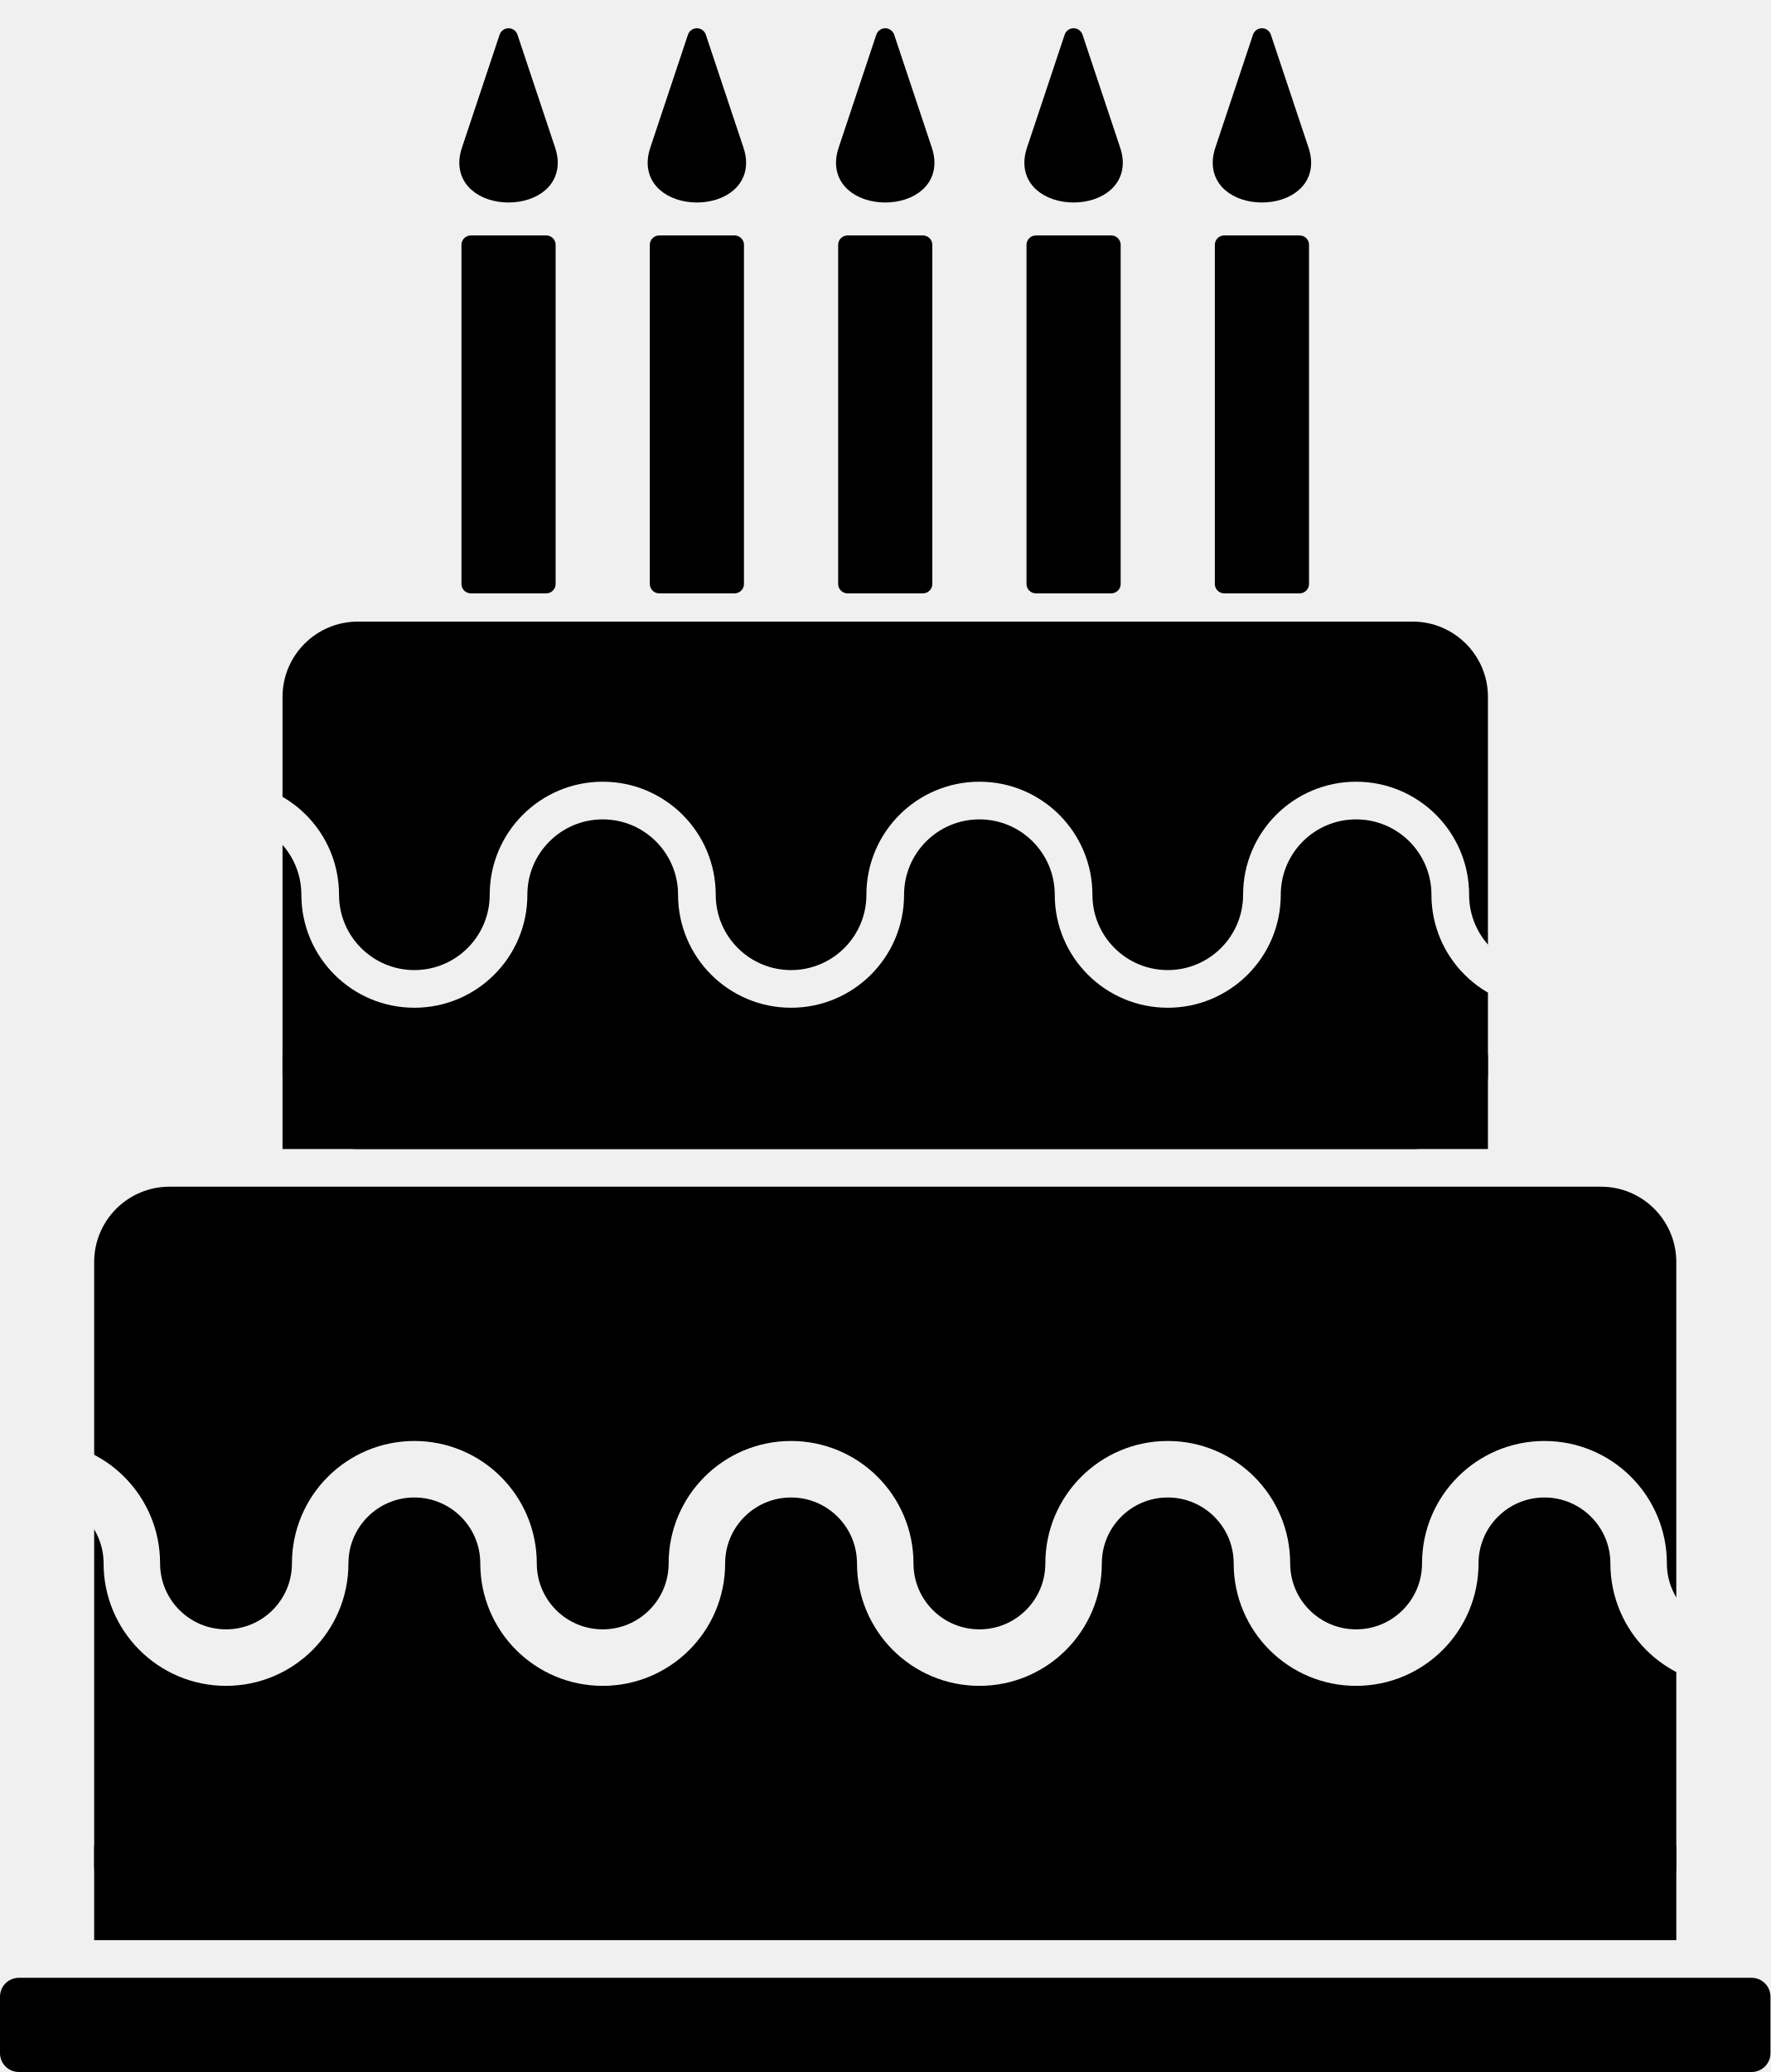
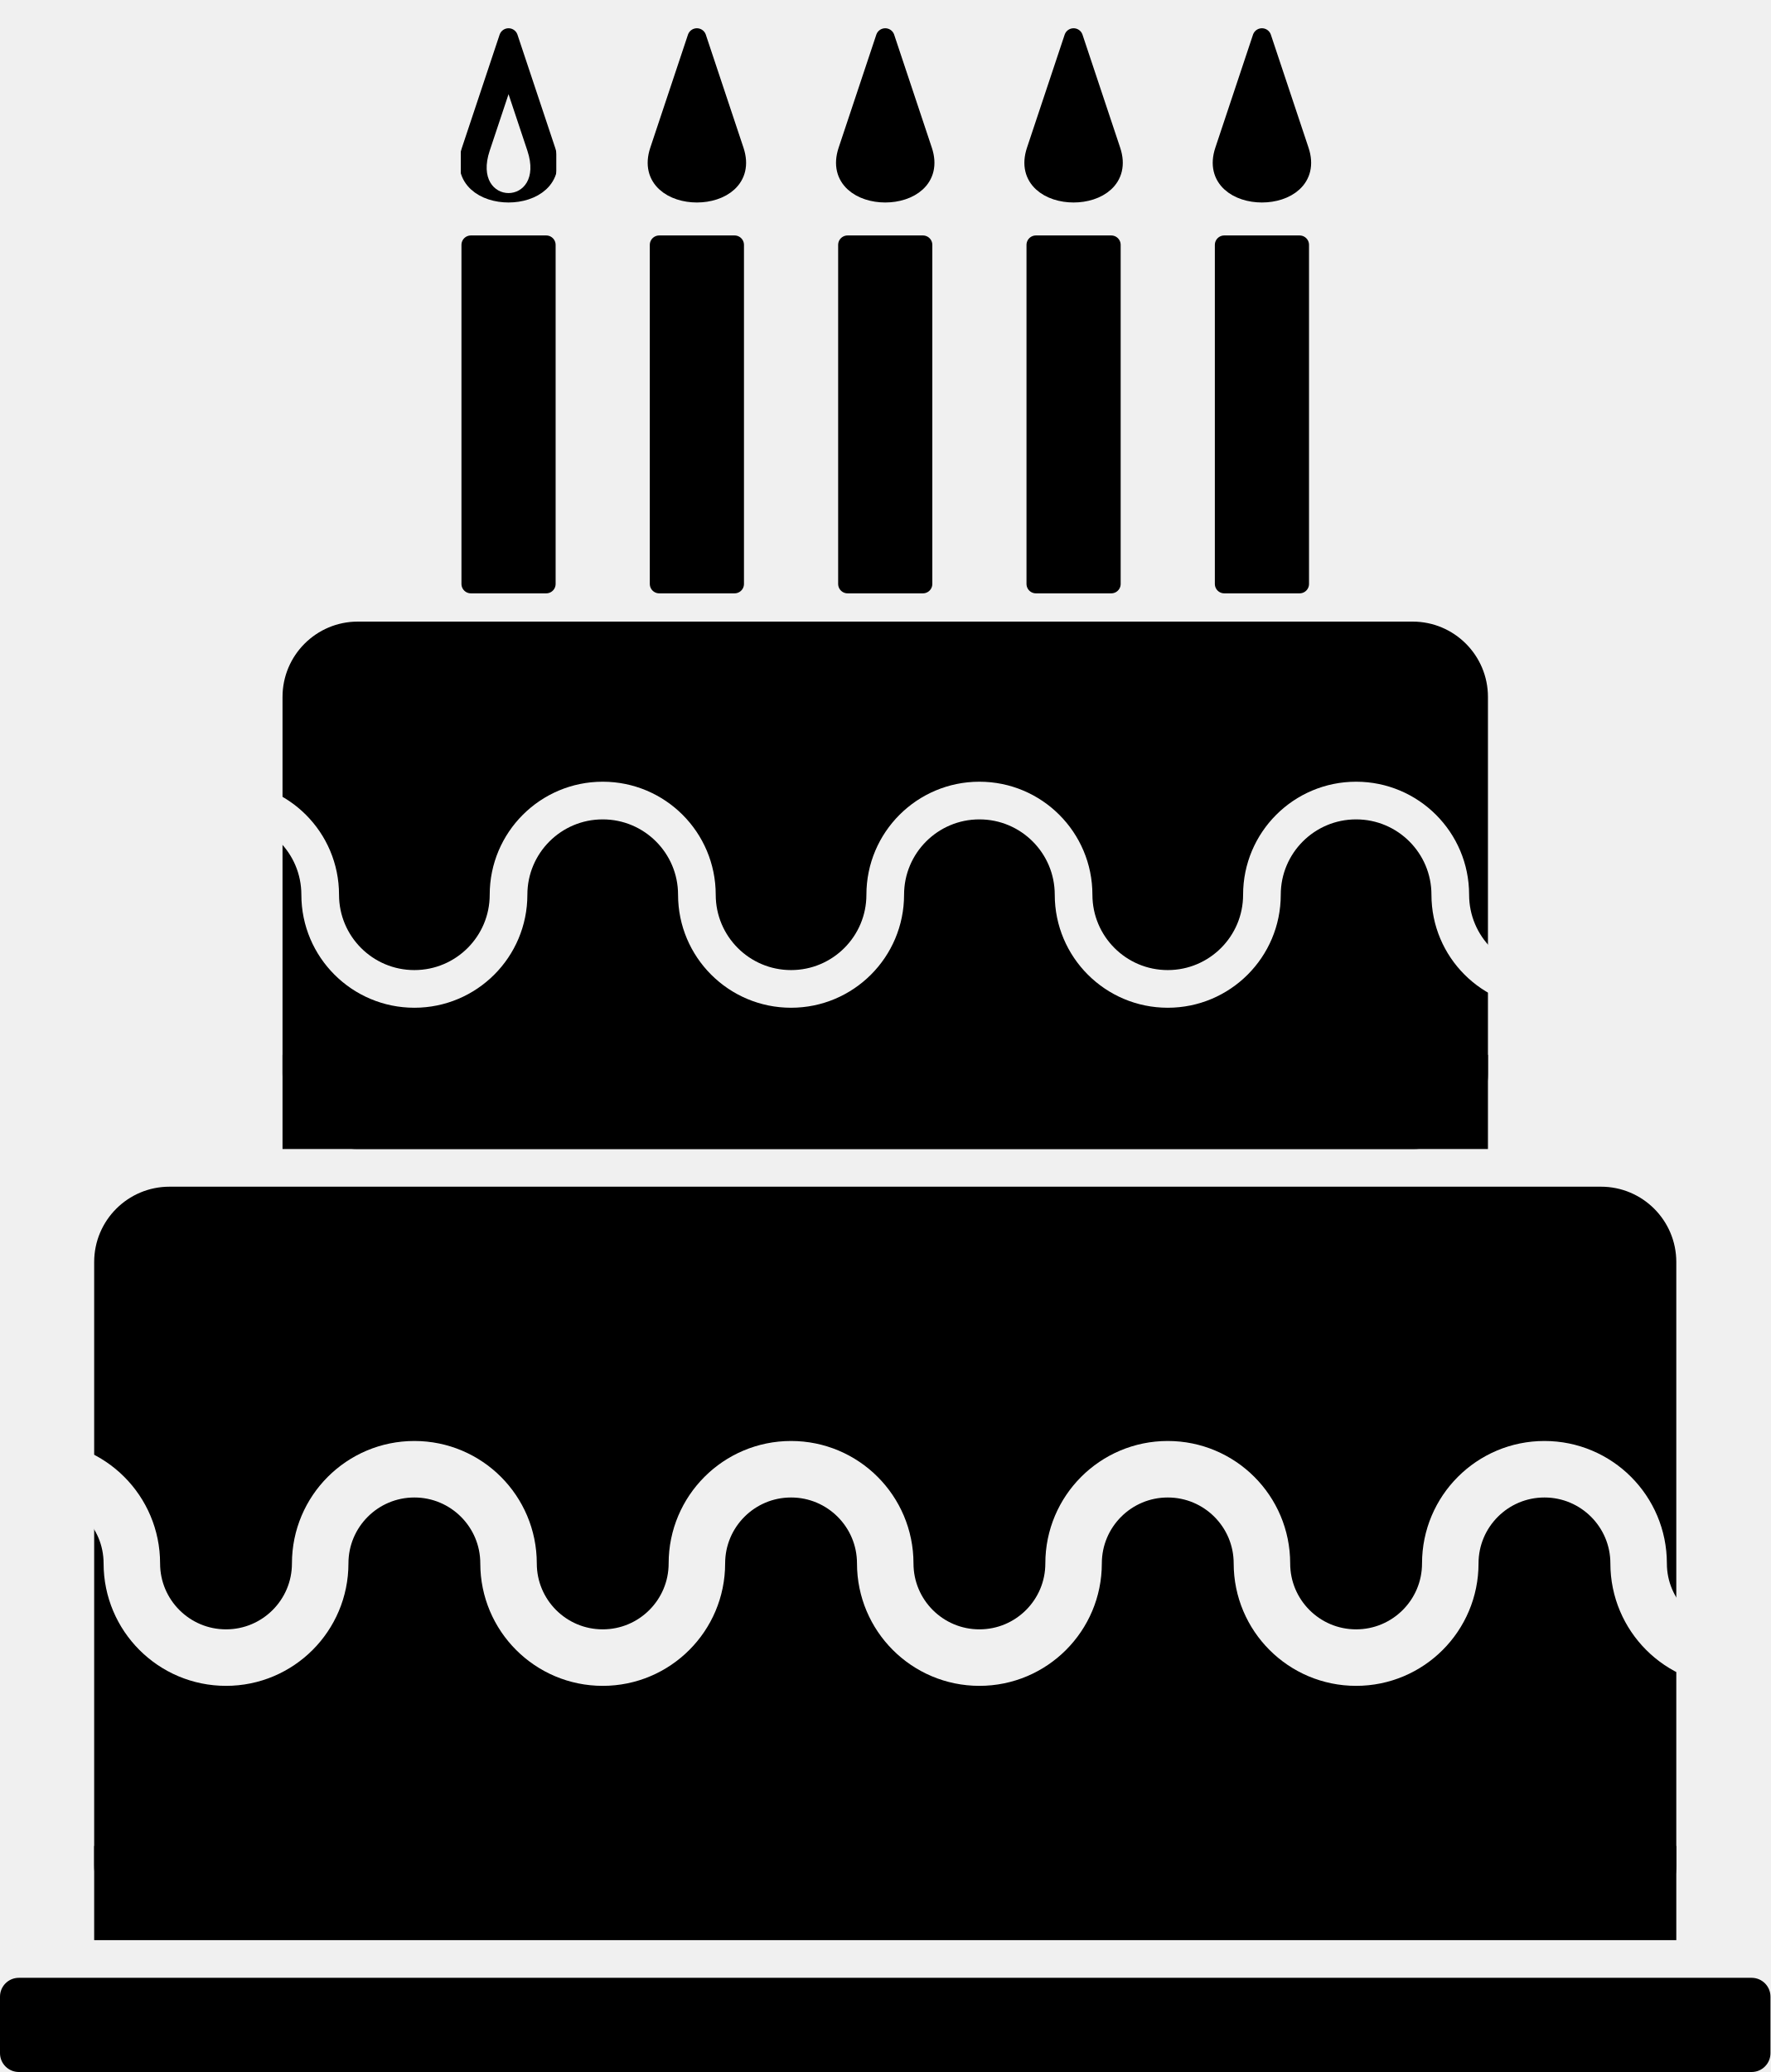
<svg xmlns="http://www.w3.org/2000/svg" xmlns:xlink="http://www.w3.org/1999/xlink" viewBox="0 0 94 110" height="220">
  <defs>
    <mask id="upperCurlyLine">
      <rect x="0" y="0" width="94" height="100" fill="white" />
      <svg x="2" y="37.5">
        <path d="           M 5 10           A 5 5 0 0 1 15 10           A 5 5 0 0 0 25 10           A 5 5 0 0 1 35 10           A 5 5 0 0 0 45 10           A 5 5 0 0 1 55 10           A 5 5 0 0 0 65 10           A 5 5 0 0 1 75 10           A 5 5 0 0 0 85 10           " stroke="black" stroke-width="2" fill="none" />
      </svg>
    </mask>
    <mask id="lowerCurlyLine">
      <rect x="0" y="0" width="94" height="100" fill="white" />
      <svg x="-3" y="73">
        <path d="           M 0 10           A 5 5 0 0 1 10 10           A 5 5 0 0 0 20 10           A 5 5 0 0 1 30 10           A 5 5 0 0 0 40 10           A 5 5 0 0 1 50 10           A 5 5 0 0 0 60 10           A 5 5 0 0 1 70 10           A 5 5 0 0 0 80 10           A 5 5 0 0 1 90 10           A 5 5 0 0 0 100 10           " stroke="black" stroke-width="3" fill="none" />
      </svg>
    </mask>
+     <mask id="candleFlame">
+       <rect x="0" y="0" width="94" height="100" fill="white" />
+       <path d="M 27 5 L 28 8 C 29 11, 25 11, 26 8 Z" mask="url(#candleFlame)" fill="black" />
+     </mask>
    <g id="singleCandle" fill="black" stroke-linejoin="round" stroke-width="1" stroke="black">
      <rect x="25" y="13" width="4" height="18" />
-       <path d="M 27 2 L 29 8 C 30 11, 24 11, 25 8 Z" />
+       <path d="M 27 2 L 29 8 C 30 11, 24 11, 25 8 Z" mask="url(#candleFlame)" />
    </g>
  </defs>
-   <rect x="0" y="105" width="94" height="5" fill="black" rx="1" />
-   <rect x="5" y="63" width="84" height="40" fill="black" rx="4" mask="url(#lowerCurlyLine)" />
-   <rect x="5" y="98" width="84" height="5" fill="black" />
-   <rect x="15" y="33" width="64" height="28" fill="black" mask="url(#upperCurlyLine)" rx="4" />
-   <rect x="15" y="56" width="64" height="5" fill="black" />
+   <svg class="plate">
+     <rect x="0" y="105" width="94" height="5" fill="black" rx="1" />
+   </svg>
+   <svg class="bottomLayer">
+     <rect x="5" y="63" width="84" height="40" fill="black" rx="4" mask="url(#lowerCurlyLine)" />
+     <rect x="5" y="98" width="84" height="5" fill="black" />
+   </svg>
+   <svg class="topLayer">
+     <rect x="15" y="33" width="64" height="28" fill="black" mask="url(#upperCurlyLine)" rx="4" />
+     <rect x="15" y="56" width="64" height="5" fill="black" />
+   </svg>
  <svg class="candles">
    <use xlink:href="#singleCandle" x="0" />
    <use xlink:href="#singleCandle" x="10" />
    <use xlink:href="#singleCandle" x="20" />
    <use xlink:href="#singleCandle" x="30" />
    <use xlink:href="#singleCandle" x="40" />
  </svg>
</svg>
